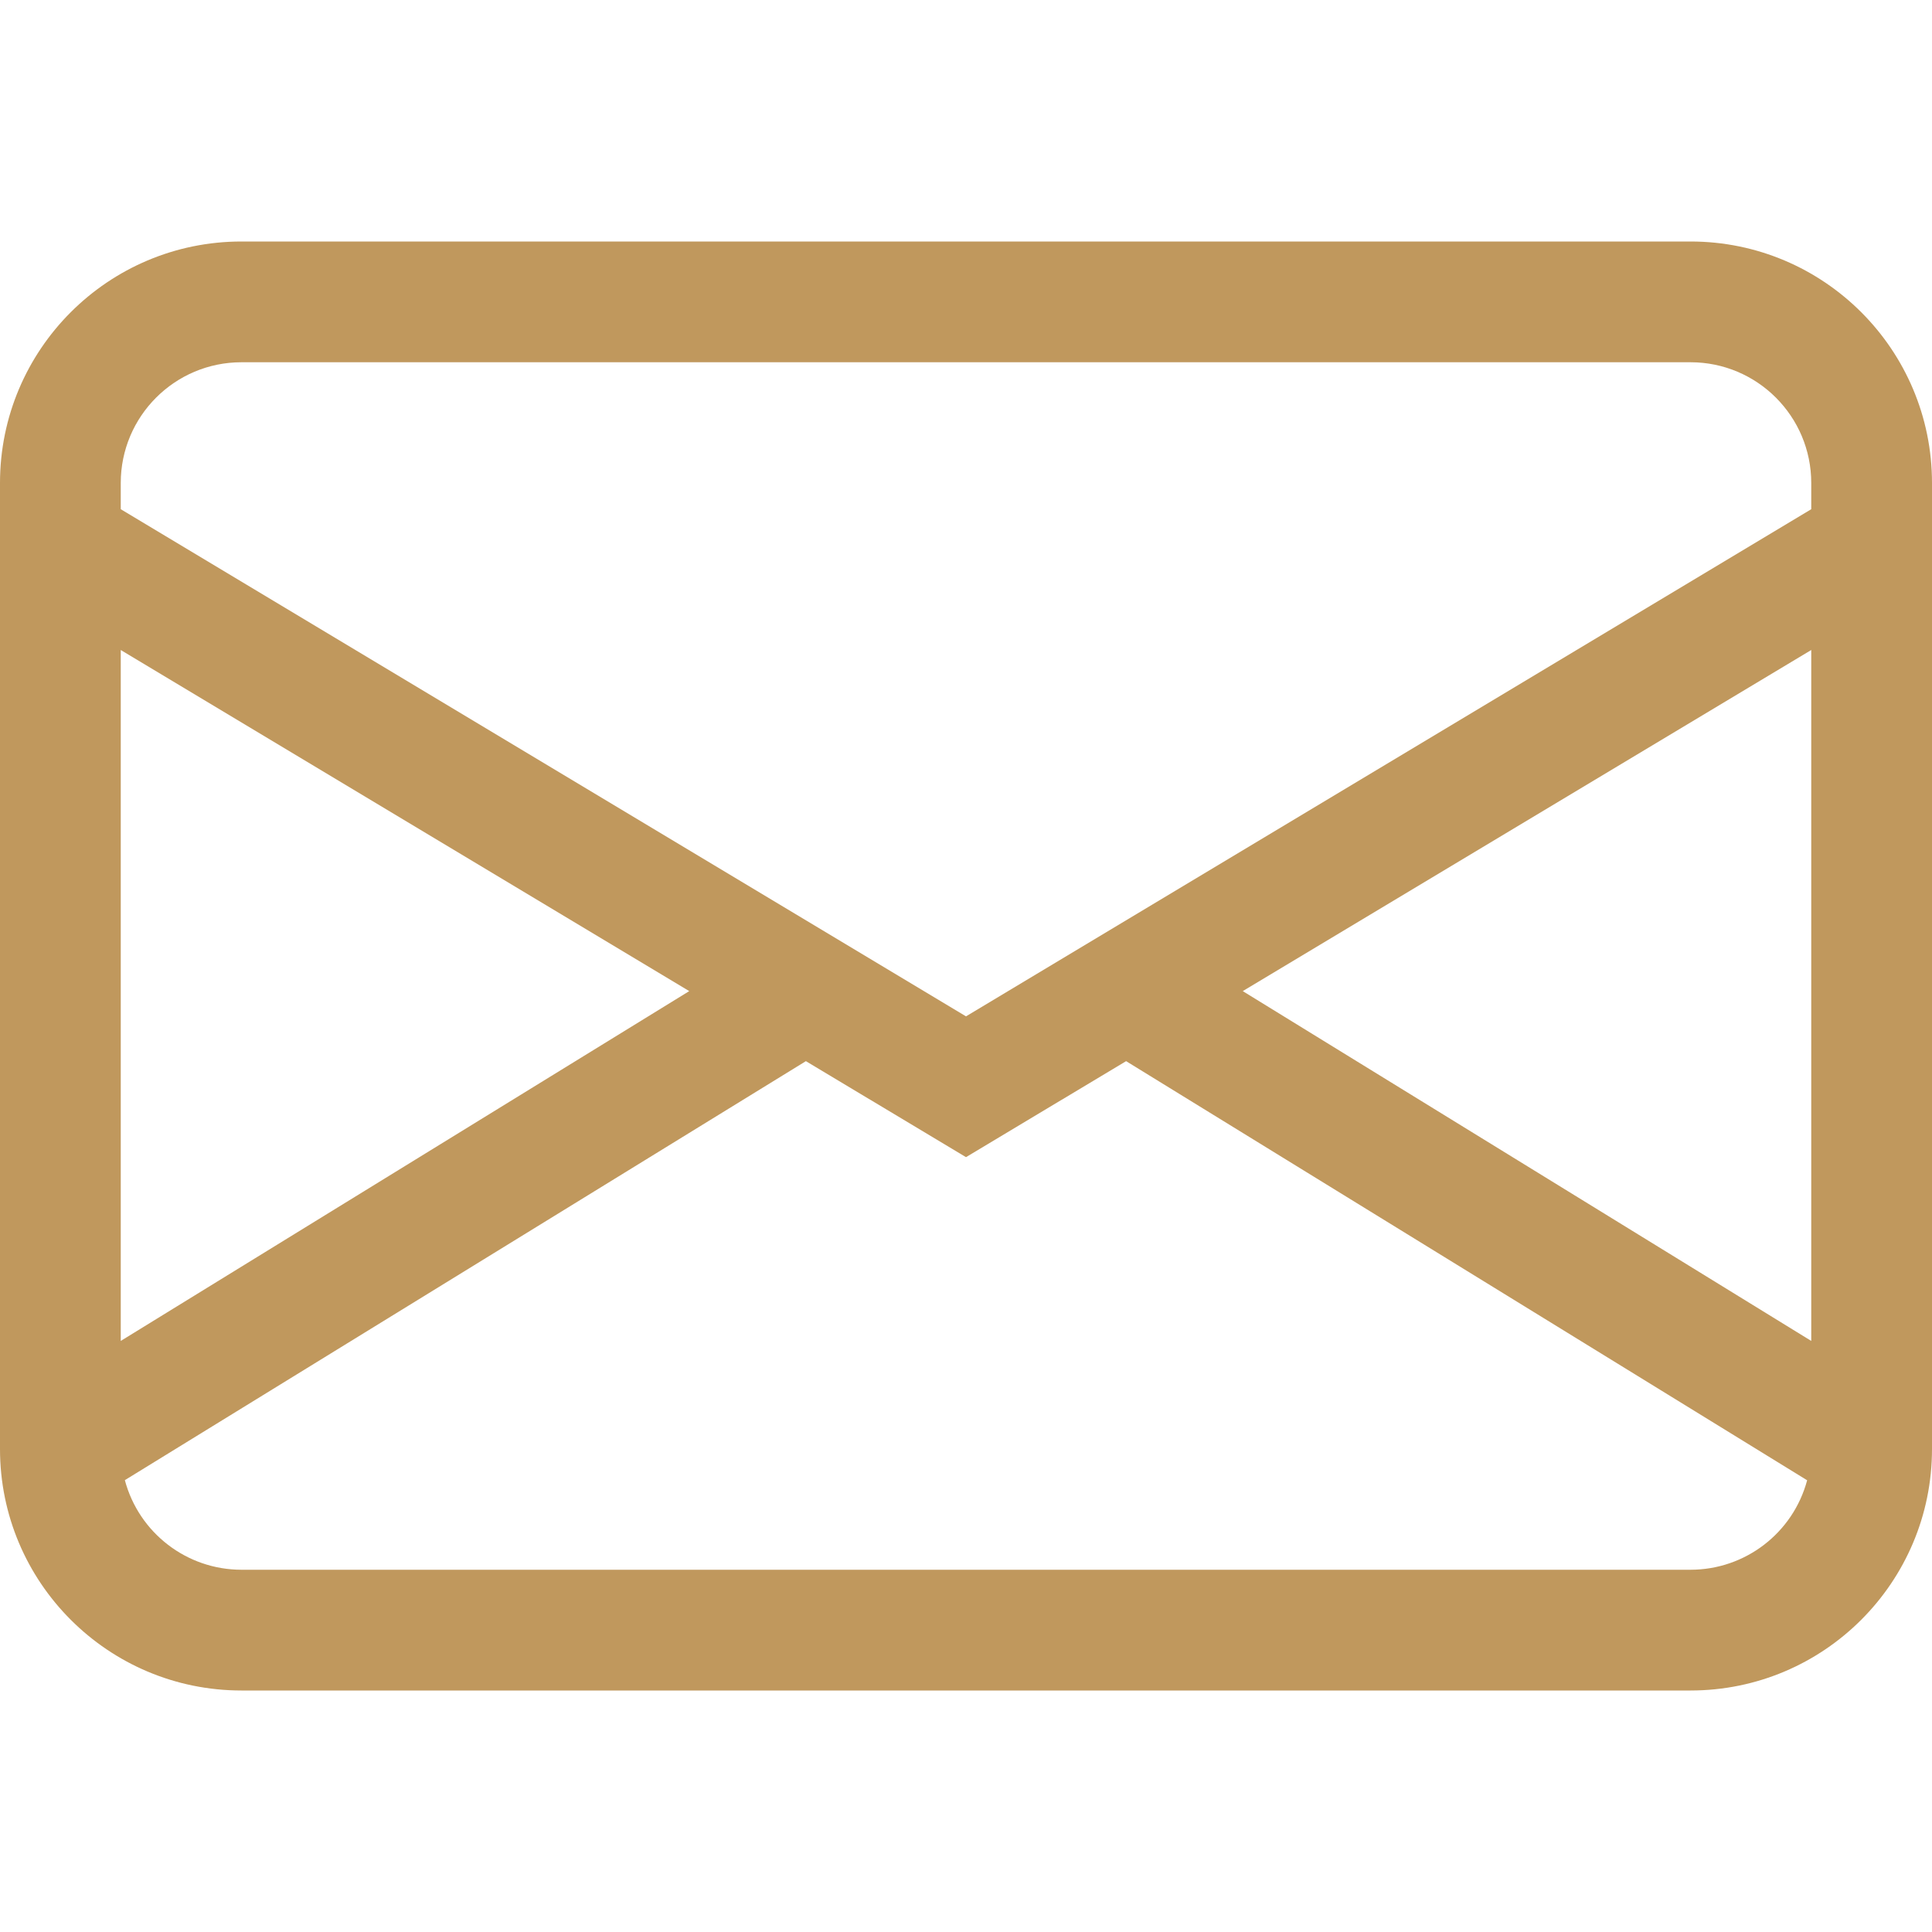
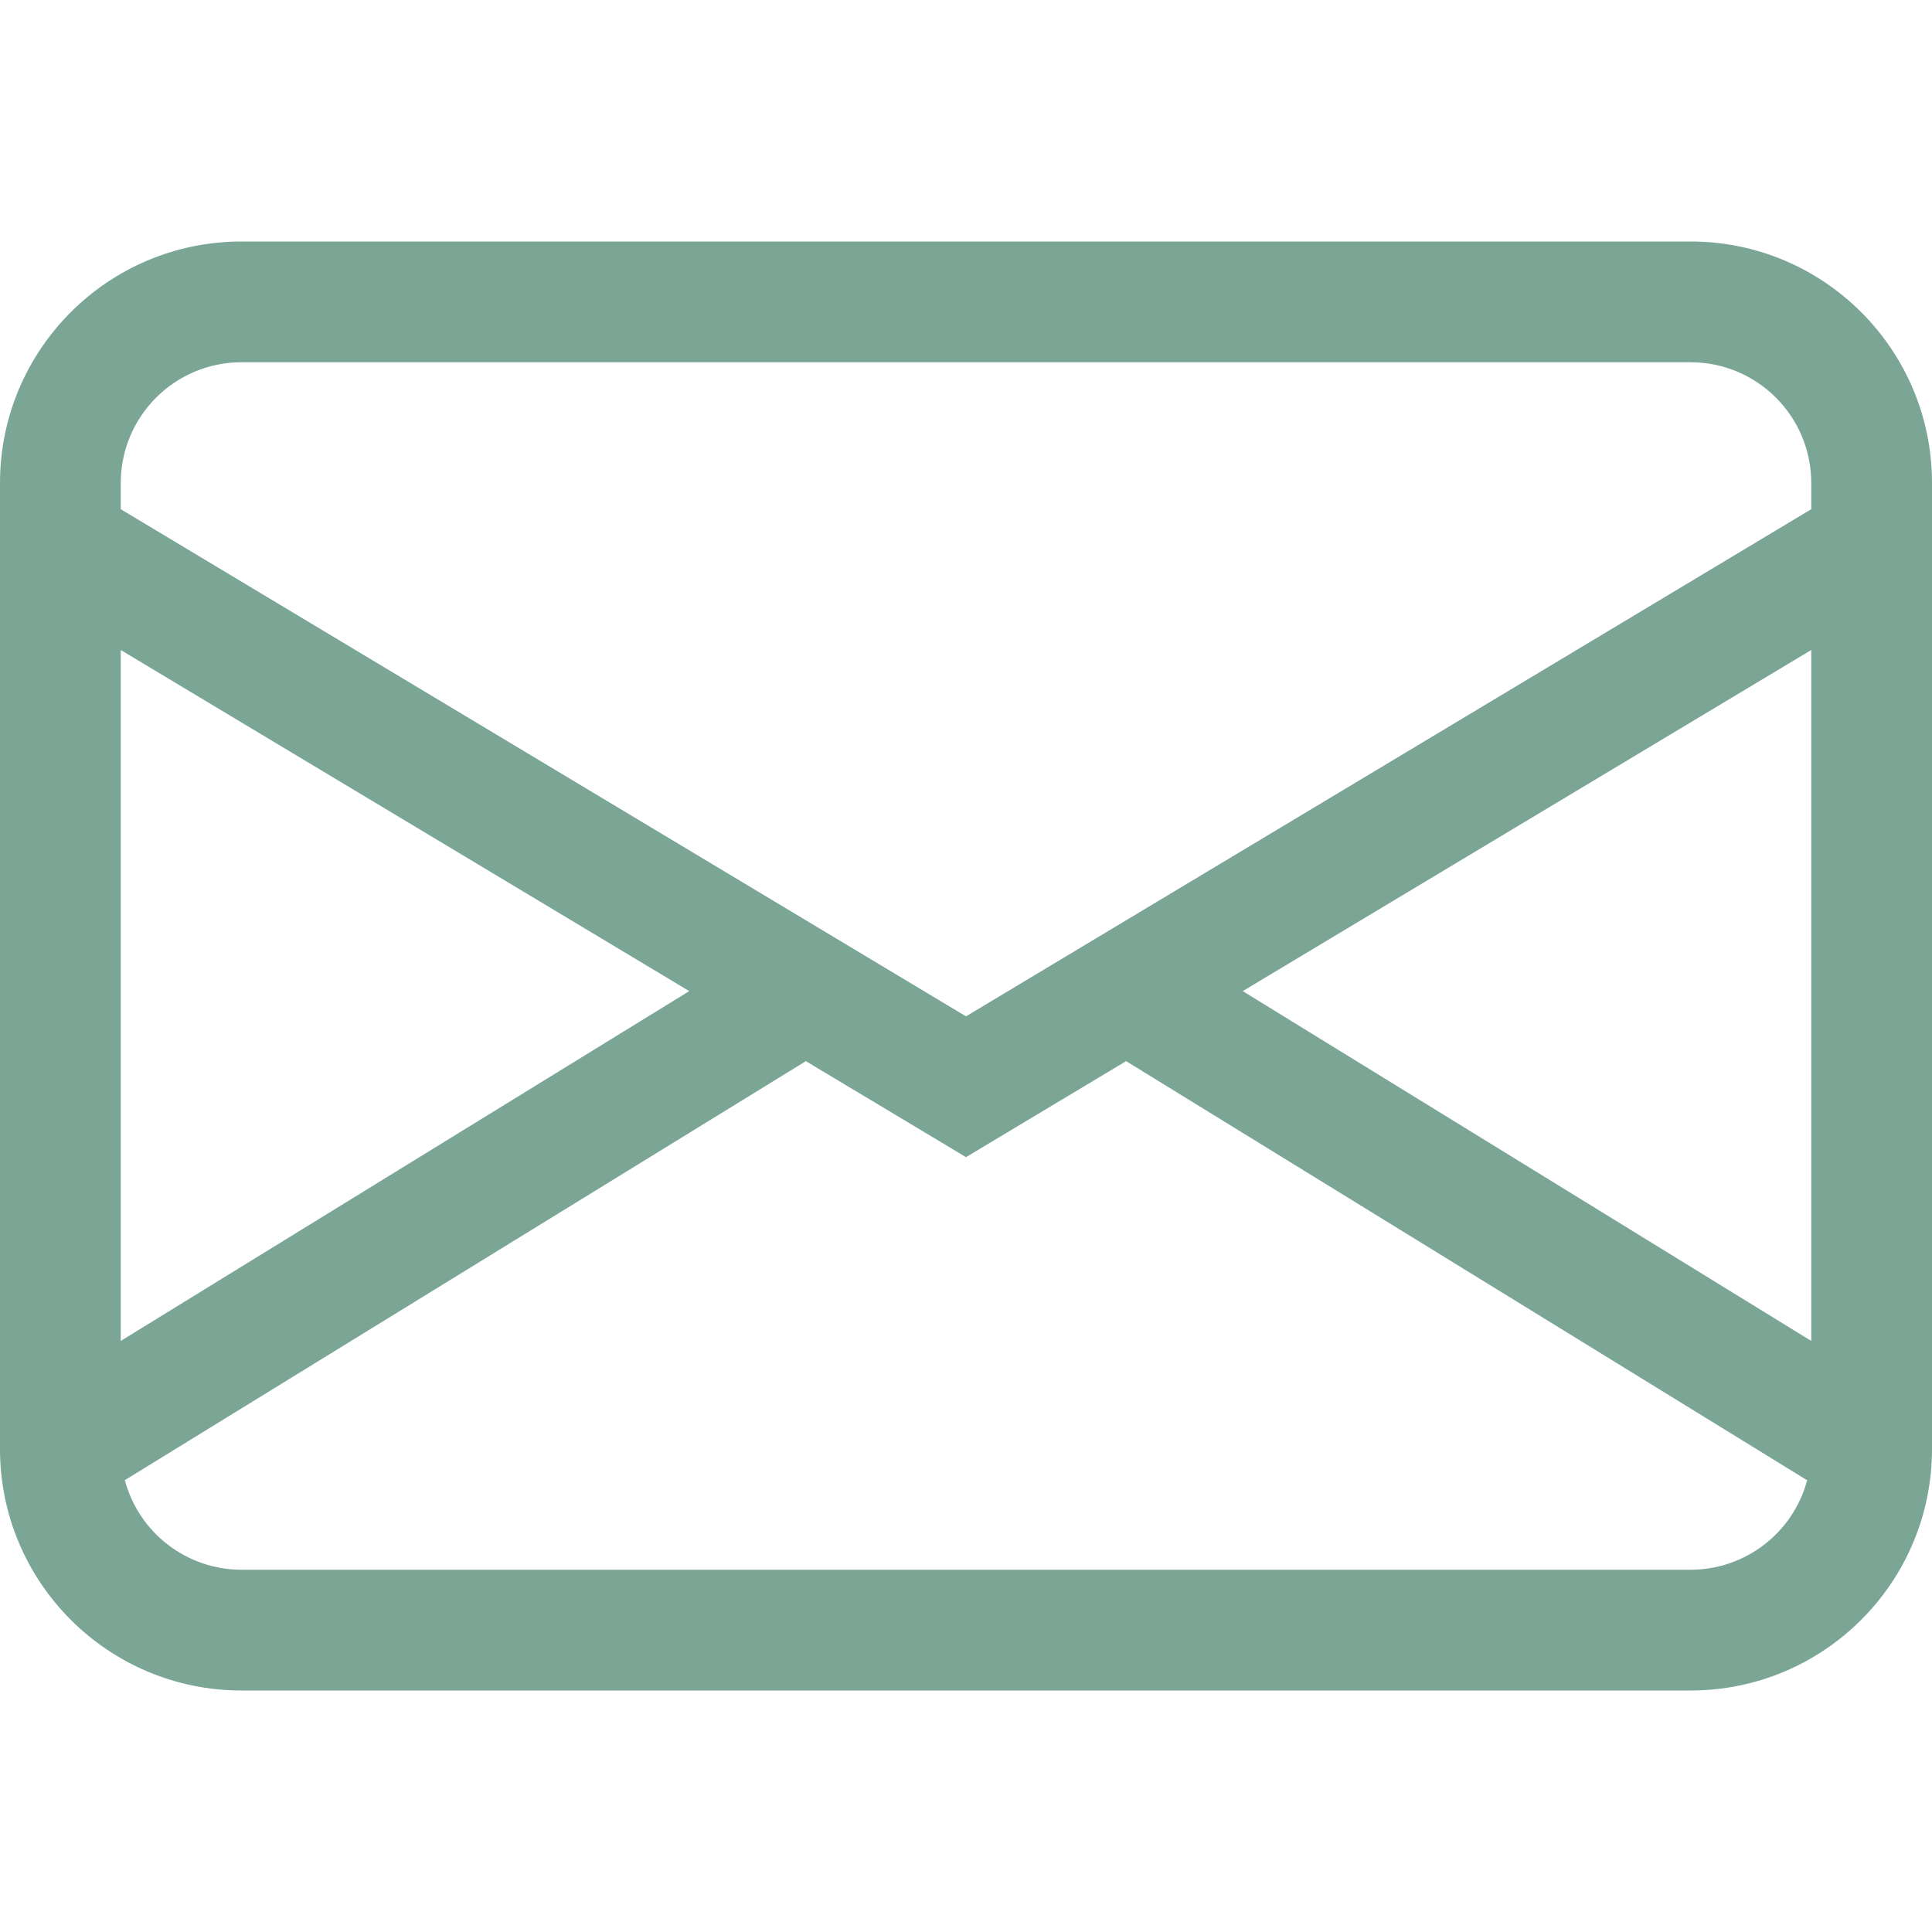
- <svg xmlns="http://www.w3.org/2000/svg" width="16" height="16" fill="#C0985D" class="bi bi-envelope" viewBox="0 0 16 16">
+ <svg xmlns="http://www.w3.org/2000/svg" width="16" height="16" fill="#7BA696" class="bi bi-envelope" viewBox="0 0 16 16">
  <path d="M0 4a2 2 0 0 1 2-2h12a2 2 0 0 1 2 2v8a2 2 0 0 1-2 2H2a2 2 0 0 1-2-2V4Zm2-1a1 1 0 0 0-1 1v.217l7 4.2 7-4.2V4a1 1 0 0 0-1-1H2Zm13 2.383-4.708 2.825L15 11.105V5.383Zm-.034 6.876-5.64-3.471L8 9.583l-1.326-.795-5.64 3.47A1 1 0 0 0 2 13h12a1 1 0 0 0 .966-.741ZM1 11.105l4.708-2.897L1 5.383v5.722Z" />
</svg>
